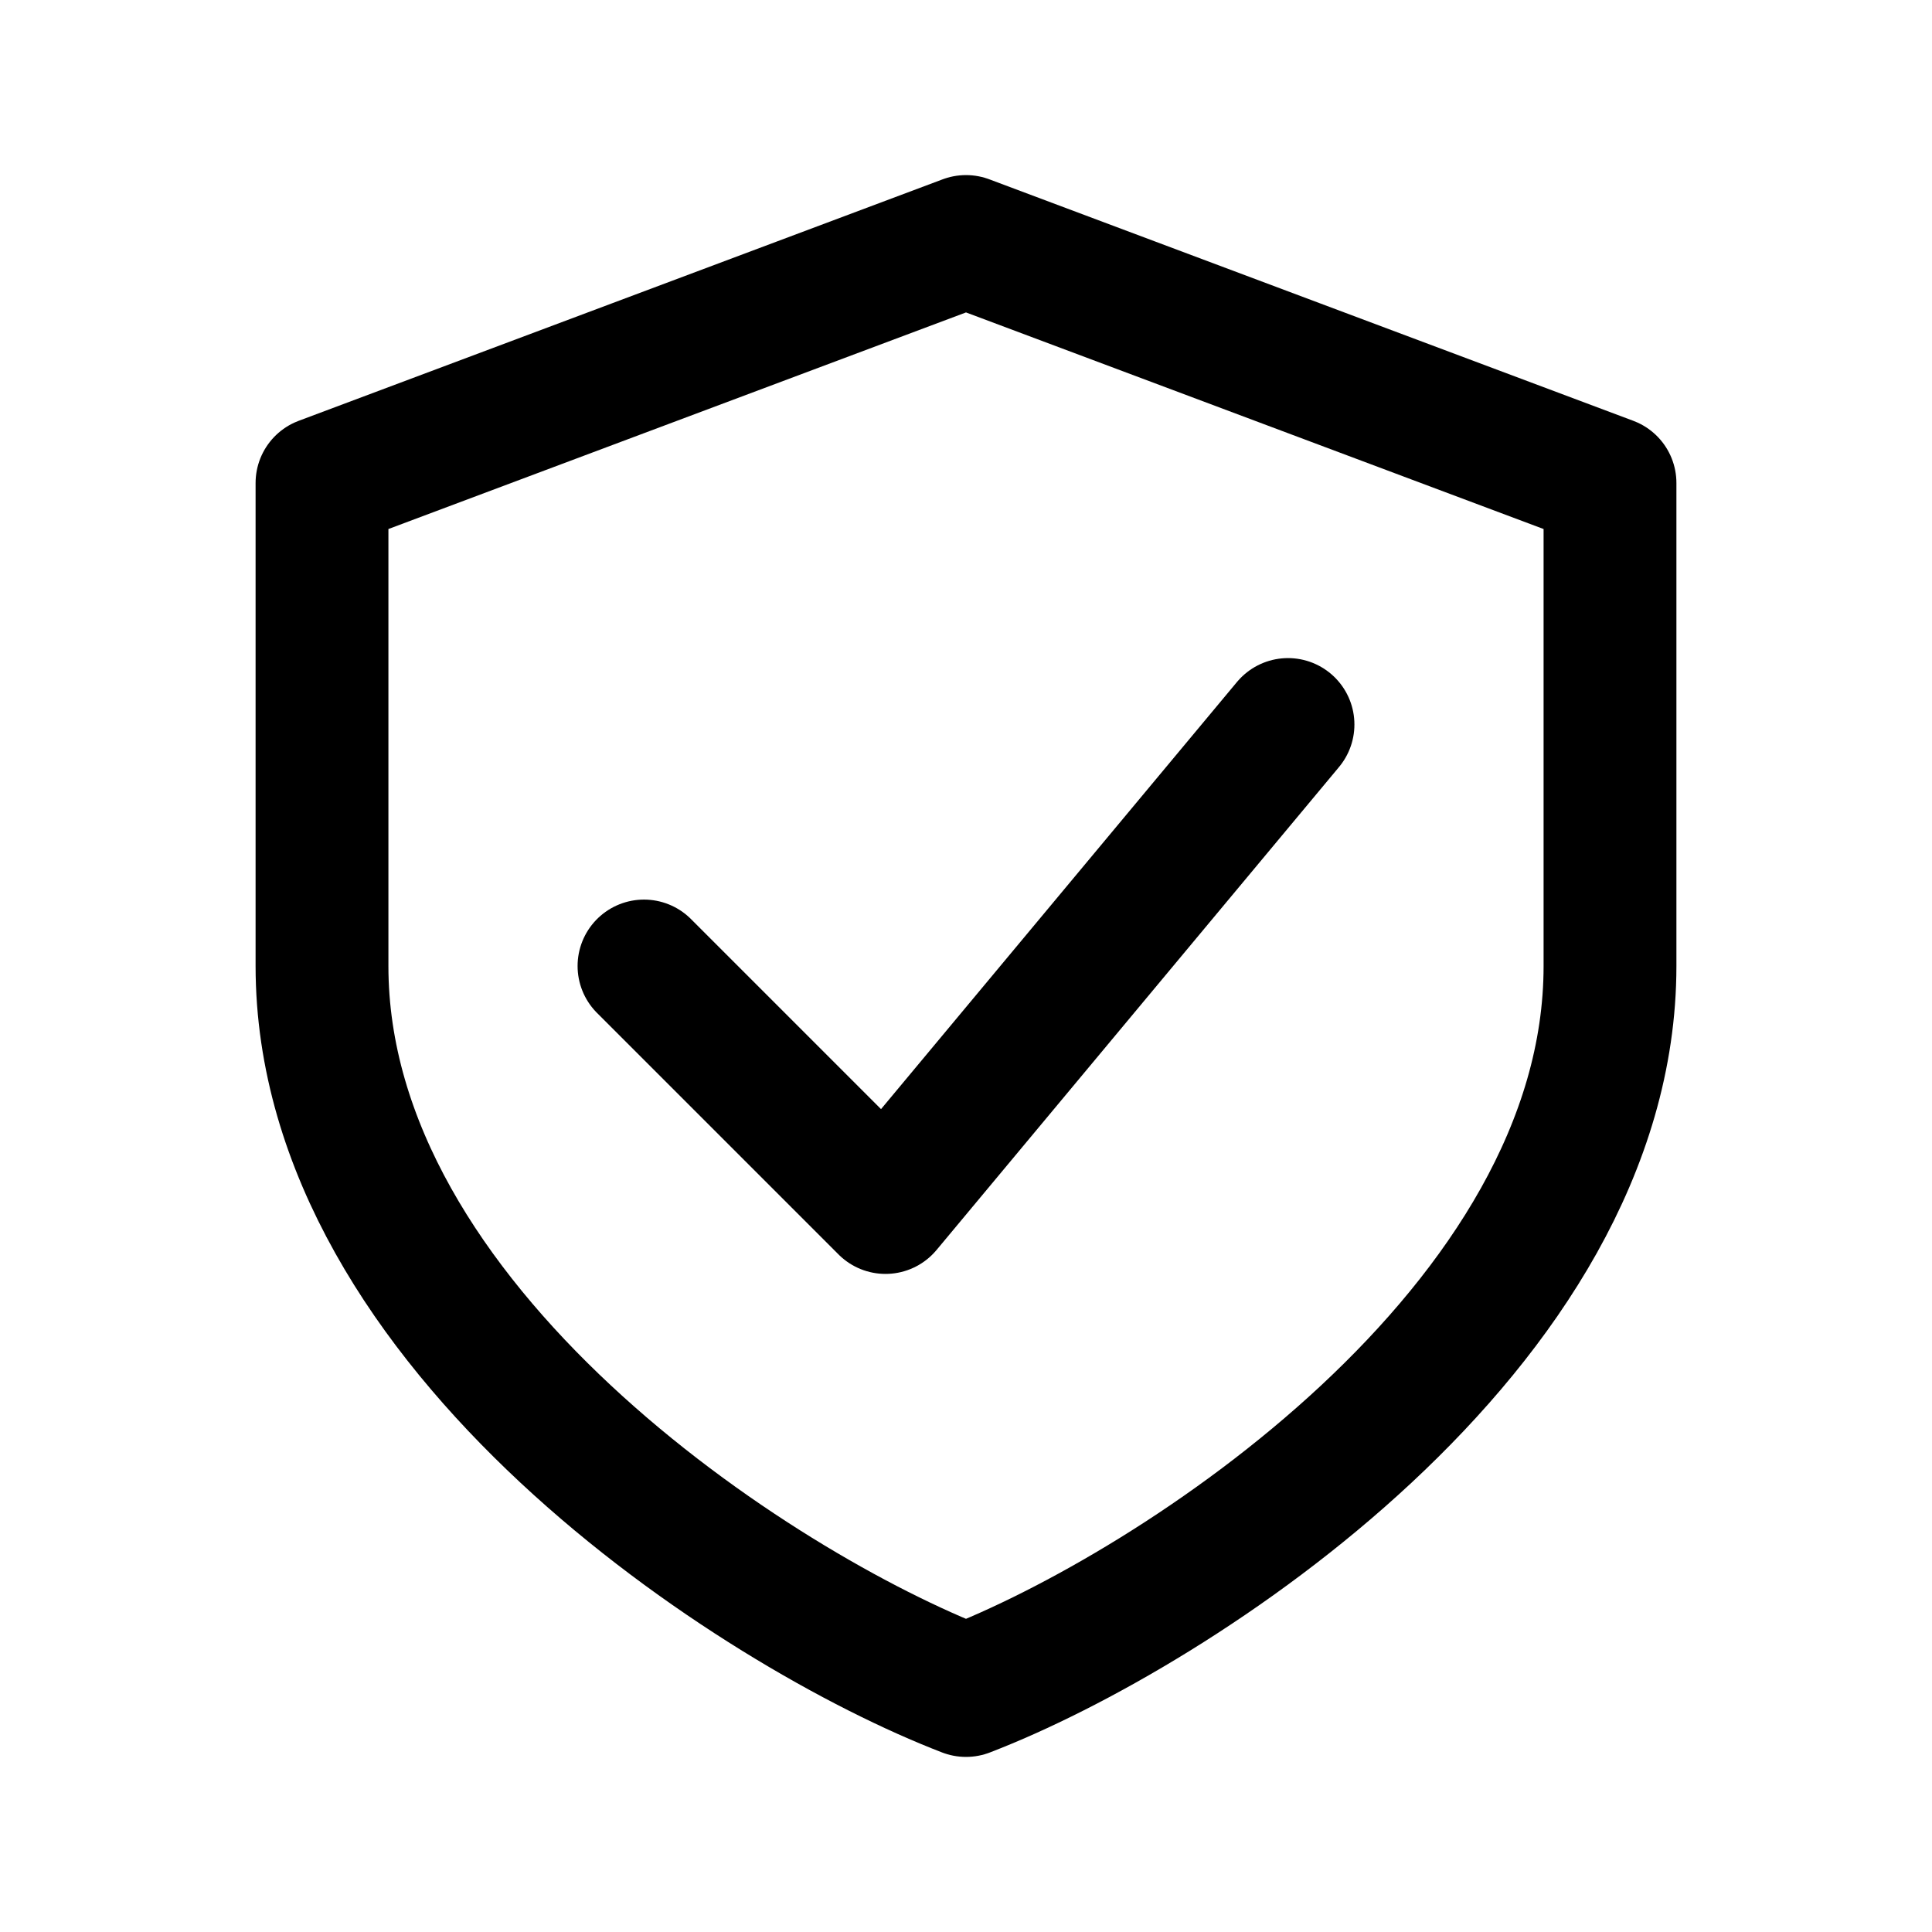
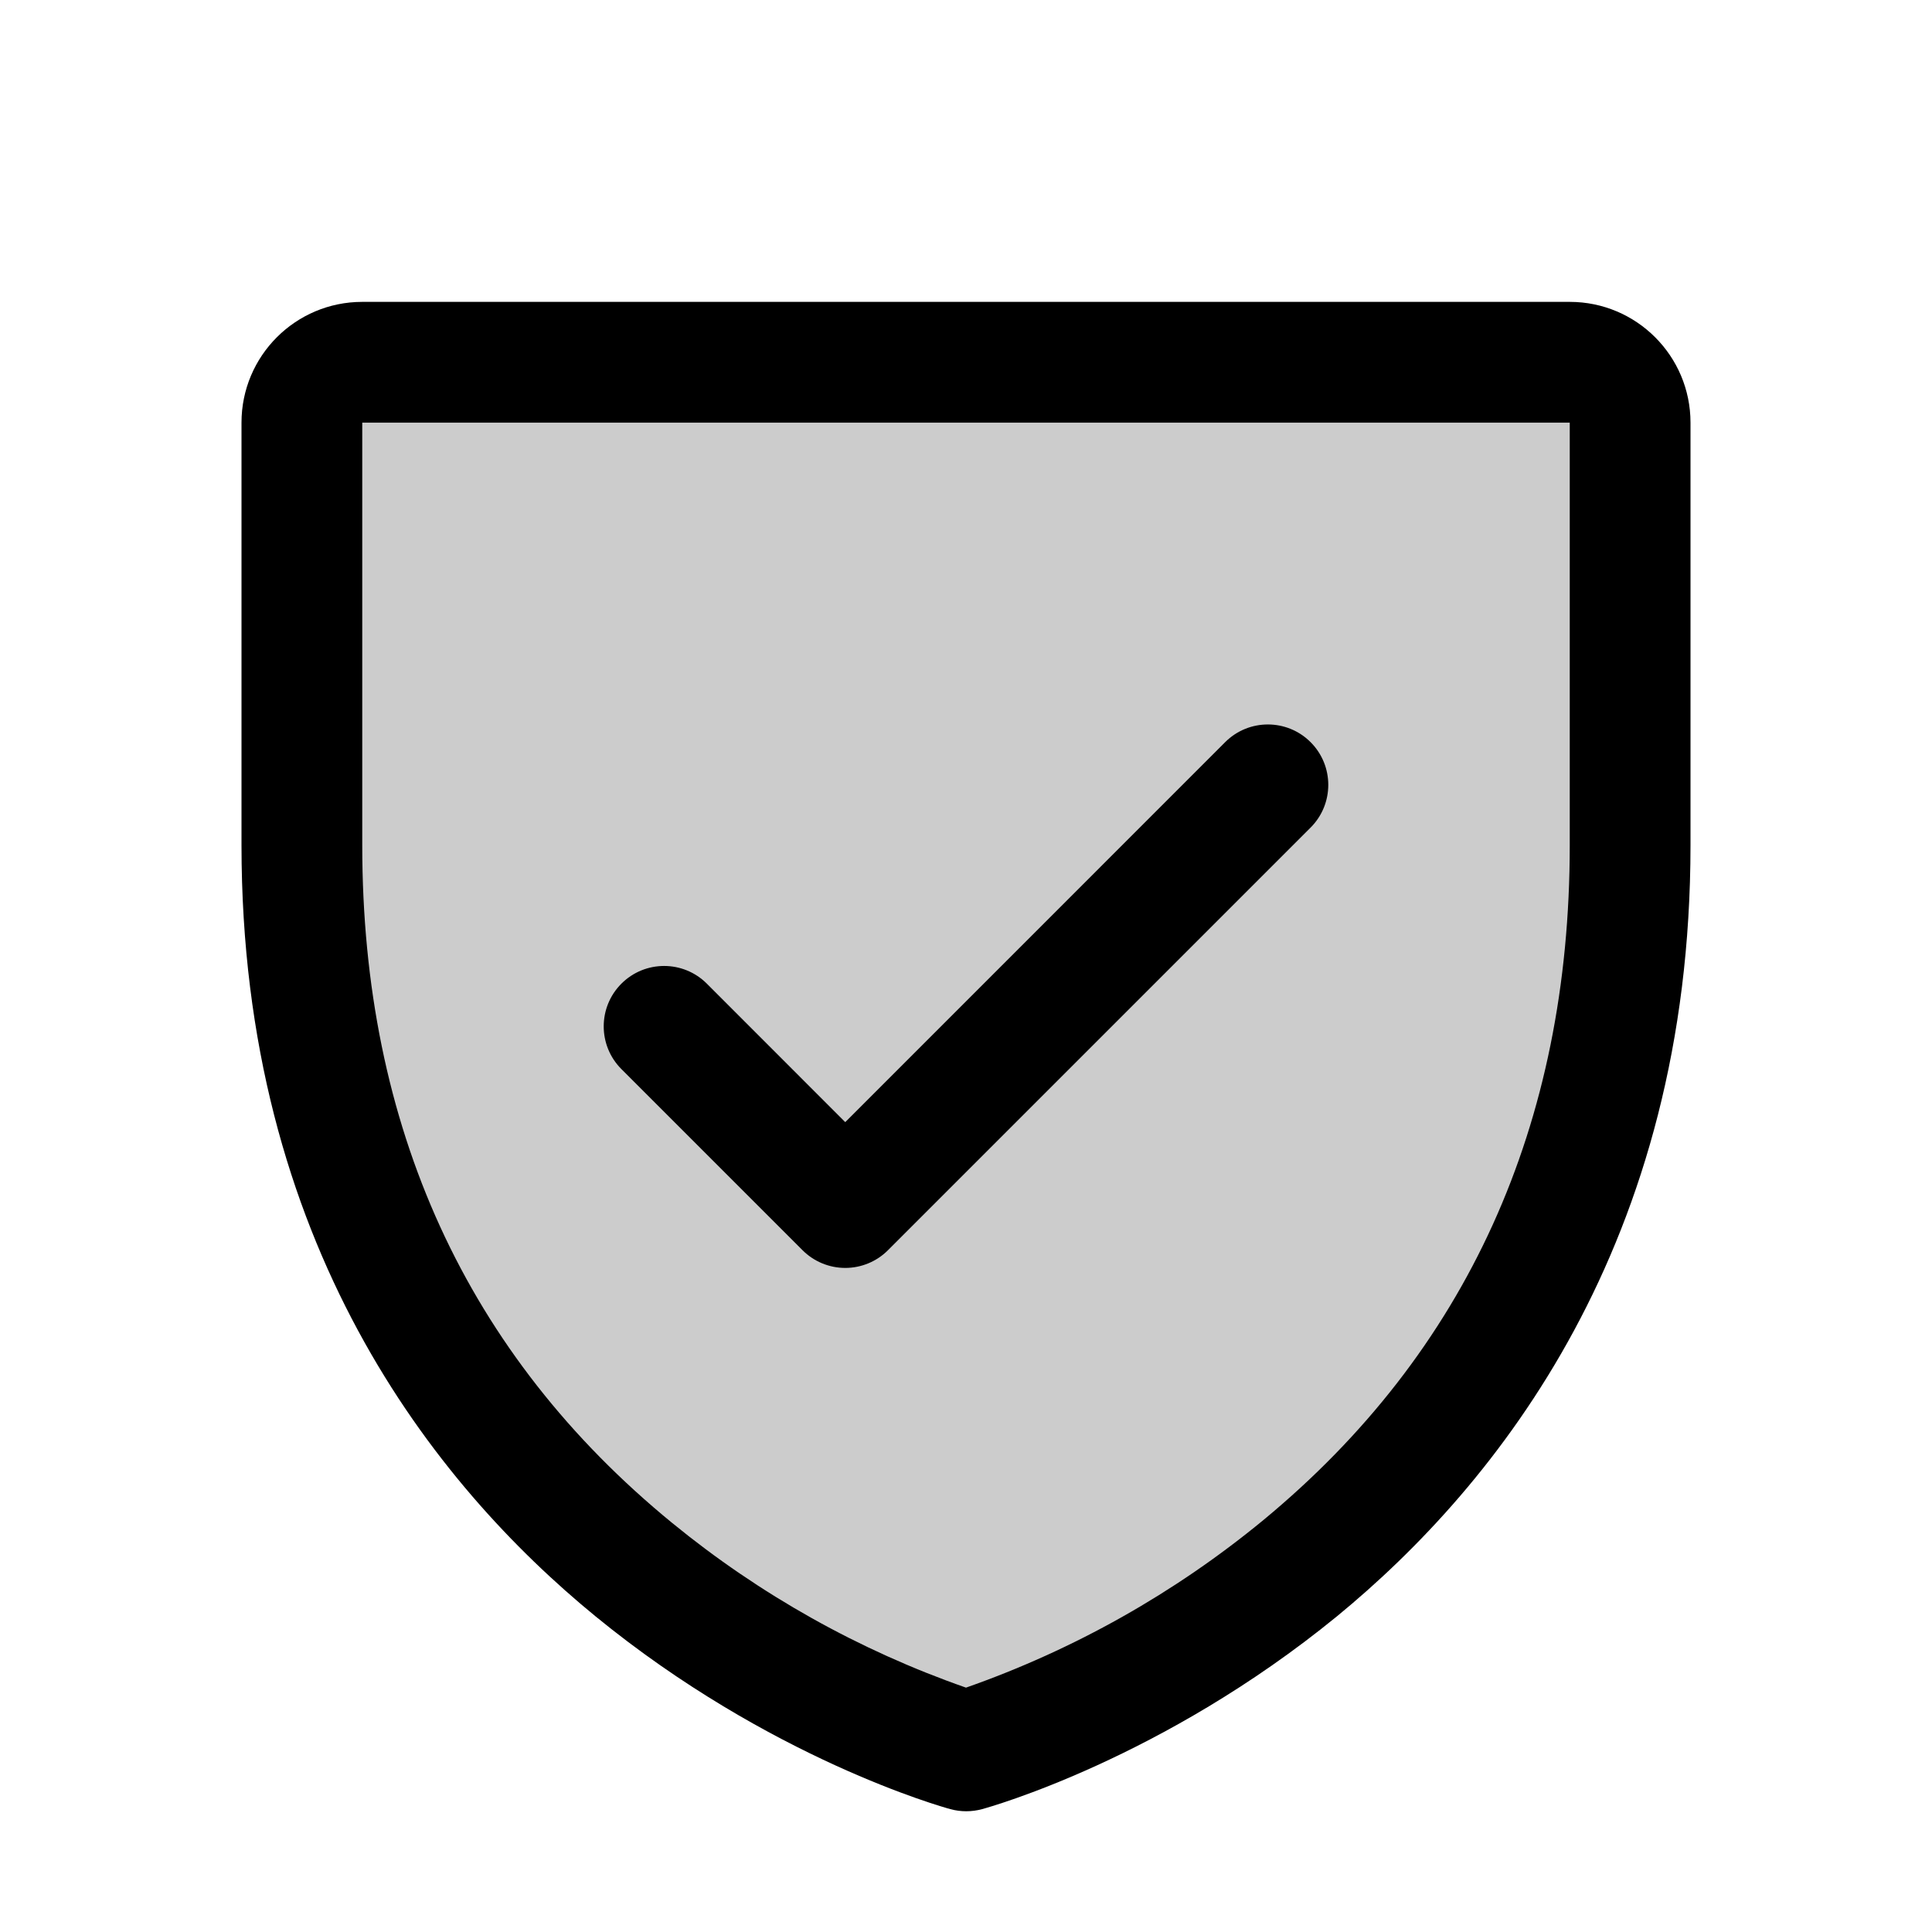
- <svg xmlns="http://www.w3.org/2000/svg" viewBox="0 0 24 24" fill="none" stroke="#000" stroke-width="1.65" stroke-linecap="round" stroke-linejoin="round">
-   <path d="m12 3 8 3v6c0 4.5-5.4 8-8 9-2.6-1-8-4.5-8-9V6l8-3Z" />
-   <path d="m8 12 3 3 5-6" />
+ <svg xmlns="http://www.w3.org/2000/svg" viewBox="0 0 256 256" fill="currentColor">
+   <path d="M216,56v56c0,96-88,120-88,120S40,208,40,112V56a8,8,0,0,1,8-8H208A8,8,0,0,1,216,56Z" opacity="0.2" />
+   <path d="M208,40H48A16,16,0,0,0,32,56v56c0,52.72,25.52,84.67,46.93,102.19,23.06,18.86,46,25.26,47,25.53a8,8,0,0,0,4.2,0c1-.27,23.91-6.67,47-25.53C198.48,196.67,224,164.72,224,112V56A16,16,0,0,0,208,40Zm0,72c0,37.07-13.66,67.16-40.6,89.42A129.3,129.3,0,0,1,128,223.62a128.25,128.25,0,0,1-38.92-21.81C61.82,179.51,48,149.3,48,112l0-56,160,0ZM82.34,141.66a8,8,0,0,1,11.32-11.32L112,148.69l50.34-50.35a8,8,0,0,1,11.32,11.32l-56,56a8,8,0,0,1-11.32,0Z" />
</svg>
